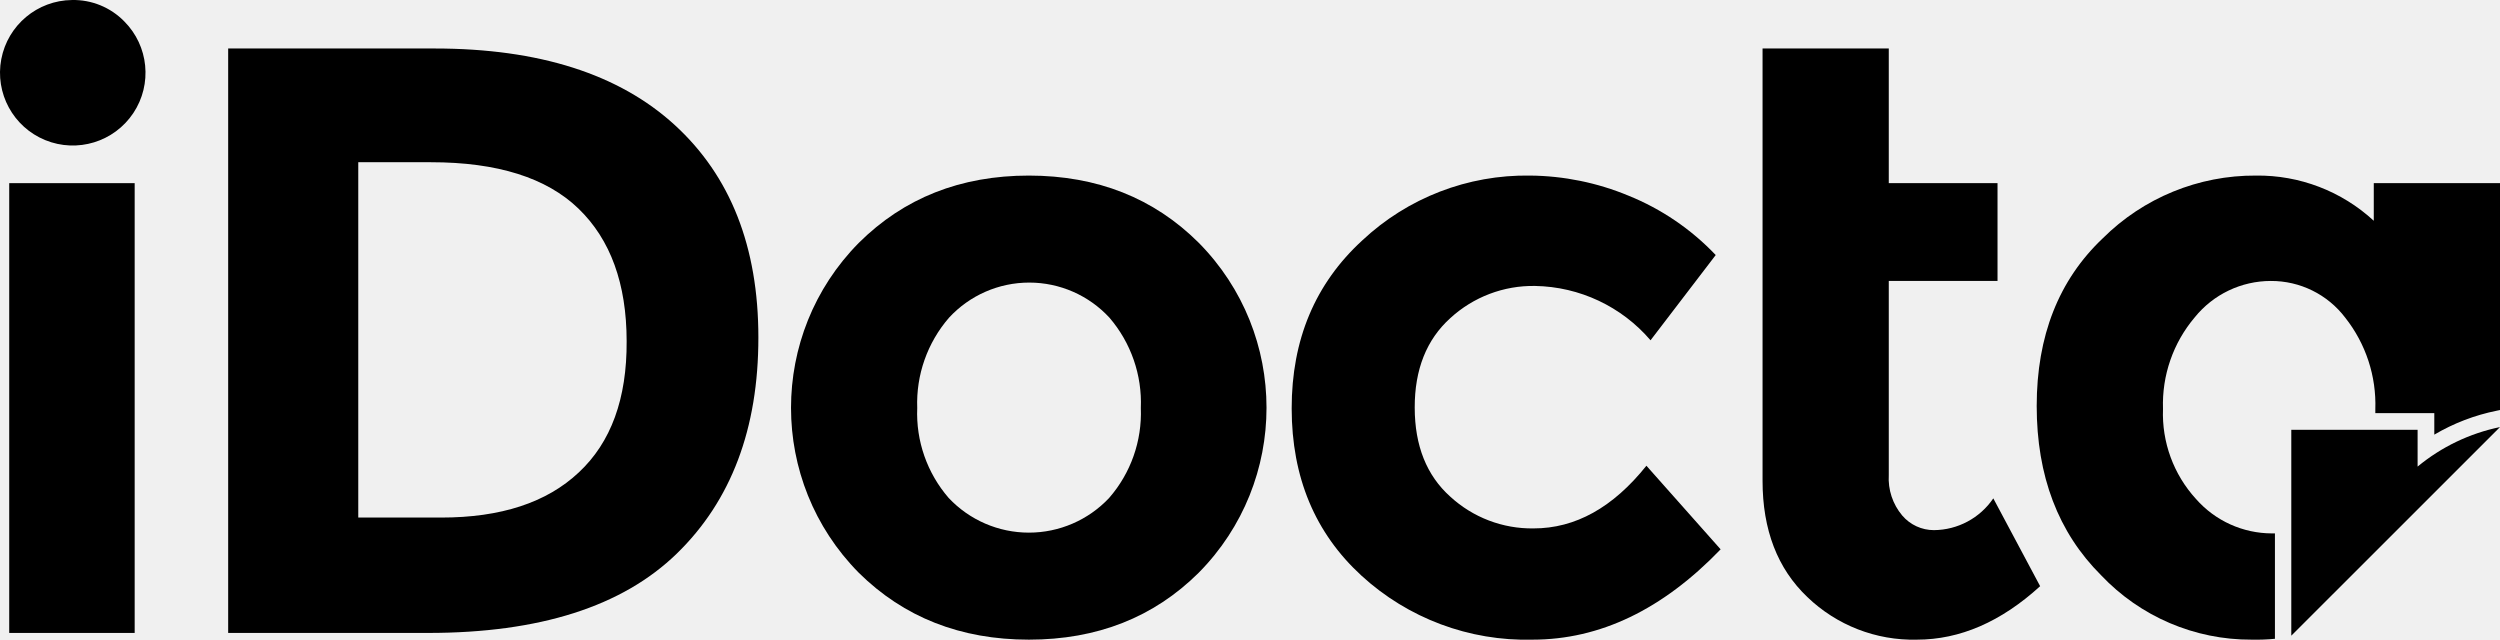
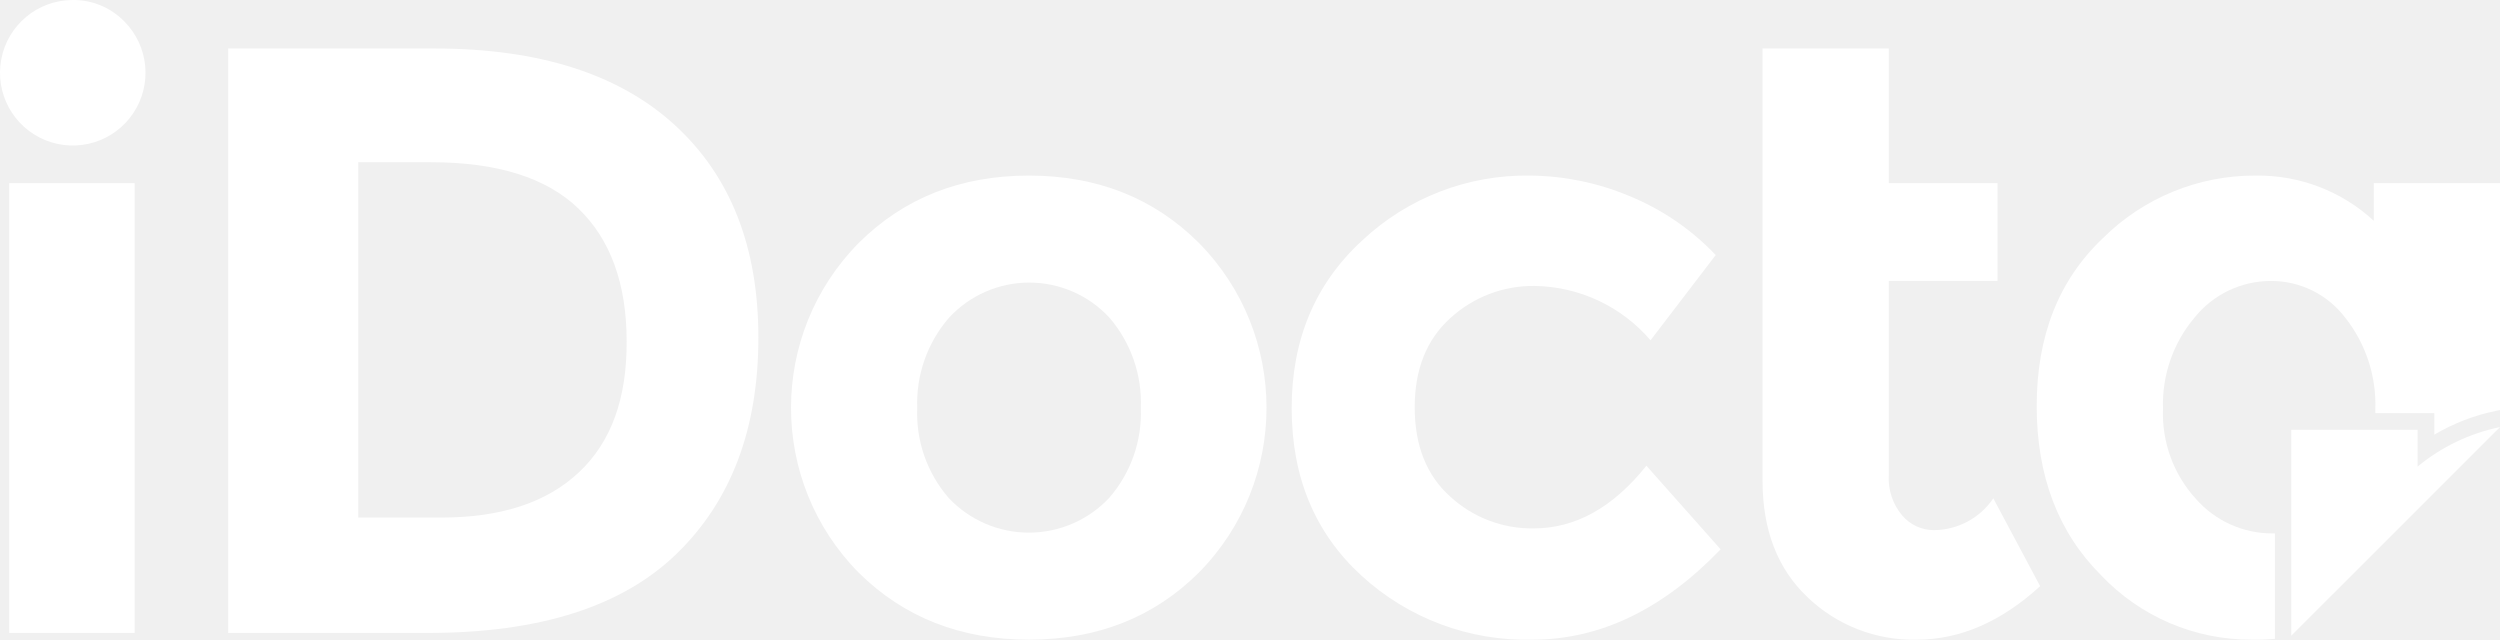
<svg xmlns="http://www.w3.org/2000/svg" id="Layer_1" data-name="Layer 1" viewBox="0 0 290.361 74.301" version="1.1" width="290.361" height="74.301">
-   <defs id="defs79" />
-   <path d="M 8.361,0.002 A 8.45,8.45 0 1 0 14.431,2.482 8.25,8.25 0 0 0 8.361,0.002 Z" id="path2" />
-   <rect x="1.071" y="21.272" width="14.57" height="52.24" id="rect4" />
-   <path d="m 78.371,14.522 q -9.71,-8.88 -27.87,-8.89 h -24 V 73.512 h 23.22 q 19.41,0 28.89,-9.22 9.48,-9.22 9.47,-25.1 0,-15.78 -9.71,-24.67 z m -11.15,40.35 q -5.58,5.25 -16,5.24 h -9.61 v -41.27 h 8.44 q 11.56,0 17.14,5.39 5.58,5.39 5.59,15.39 0.06,10.01 -5.56,15.25 z" id="path6" />
-   <path d="m 119.501,20.392 q -11.9,0 -19.76,7.82 a 27.25,27.25 0 0 0 0,38.31 q 7.86,7.77 19.76,7.77 11.9,0 19.72,-7.77 a 27.25,27.25 0 0 0 0,-38.33 q -7.82,-7.79 -19.72,-7.8 z m 9.32,37.44 a 12.79,12.79 0 0 1 -18.64,0 15,15 0 0 1 -3.65,-10.44 15.16,15.16 0 0 1 3.69,-10.49 12.68,12.68 0 0 1 18.64,0 15.16,15.16 0 0 1 3.64,10.49 15,15 0 0 1 -3.68,10.44 z" id="path8" />
-   <path d="m 178.101,61.372 a 14,14 0 0 1 -9.66,-3.69 q -4.12,-3.69 -4.13,-10.34 -0.01,-6.65 4.13,-10.39 a 14.2,14.2 0 0 1 9.86,-3.74 18.06,18.06 0 0 1 13.4,6.31 l 7.57,-9.9 a 28.94,28.94 0 0 0 -10.14,-6.9 30.47,30.47 0 0 0 -11.42,-2.33 27.83,27.83 0 0 0 -19.49,7.53 q -8.21,7.53 -8.2,19.52 0.01,11.99 8.11,19.42 a 28.31,28.31 0 0 0 19.86,7.43 q 11.75,0 21.85,-10.49 l -8.62,-9.71 q -5.83,7.29 -13.12,7.28 z" id="path10" />
-   <path d="m 224.621,61.572 a 4.83,4.83 0 0 1 -3.69,-1.7 6.69,6.69 0 0 1 -1.56,-4.71 v -22.53 h 12.63 v -11.36 h -12.63 V 5.632 h -14.66 V 55.842 q 0,8.55 5.2,13.5 a 17.73,17.73 0 0 0 12.72,4.95 q 7.51,0 14.32,-6.21 l -5.44,-10.2 a 8.41,8.41 0 0 1 -6.89,3.69 z" id="path12" />
-   <path d="m 264.221,73.832 v -11.88 h -0.33 a 11.77,11.77 0 0 1 -8.84,-4 14.66,14.66 0 0 1 -3.83,-10.46 15.61,15.61 0 0 1 3.69,-10.64 11.36,11.36 0 0 1 8.83,-4.22 10.79,10.79 0 0 1 8.65,4.27 16.26,16.26 0 0 1 3.49,10.64 c 0,0.14 0,0.29 0,0.44 h 6.85 v 2.5 a 23.37,23.37 0 0 1 7.25,-2.78 l 0.38,-0.08 v -26.35 h -14.66 v 4.37 a 19.81,19.81 0 0 0 -13.69,-5.25 25,25 0 0 0 -17.79,7.29 q -7.67,7.27 -7.67,19.47 0,12.2 7.48,19.66 a 23.92,23.92 0 0 0 17.48,7.48 23.19,23.19 0 0 0 2.71,-0.1 z" id="path14" />
-   <path d="m 266.121,49.922 v 23.91 l 24.24,-24.23 a 22,22 0 0 0 -9.57,4.59 v -4.27 z" id="path16" />
+   <defs id="defs4">
+     <style id="style2">
+          .cls-1 {
+             fill: #fff;
+          }
+       </style>
+   </defs>
+   <path class="cls-1" d="M 8.361,0.002 A 8.45,8.45 0 1 0 14.431,2.482 8.25,8.25 0 0 0 8.361,0.002 Z" id="path8" />
+   <rect class="cls-1" x="1.071" y="21.272" width="14.57" height="52.24" id="rect10" />
+   <path class="cls-1" d="m 78.371,14.522 q -9.71,-8.88 -27.87,-8.89 h -24 V 73.512 h 23.22 q 19.41,0 28.89,-9.22 9.48,-9.22 9.47,-25.1 0,-15.78 -9.71,-24.67 z m -11.15,40.35 q -5.58,5.25 -16,5.24 h -9.61 v -41.27 h 8.44 q 11.56,0 17.14,5.39 5.58,5.39 5.59,15.39 0.06,10.01 -5.56,15.25 z" id="path12" />
+   <path class="cls-1" d="m 119.501,20.392 q -11.9,0 -19.76,7.82 a 27.25,27.25 0 0 0 0,38.31 q 7.86,7.77 19.76,7.77 11.9,0 19.72,-7.77 a 27.25,27.25 0 0 0 0,-38.33 q -7.82,-7.79 -19.72,-7.8 z m 9.32,37.44 a 12.79,12.79 0 0 1 -18.64,0 15,15 0 0 1 -3.65,-10.44 15.16,15.16 0 0 1 3.69,-10.49 12.68,12.68 0 0 1 18.64,0 15.16,15.16 0 0 1 3.64,10.49 15,15 0 0 1 -3.68,10.44 z" id="path14" />
+   <path class="cls-1" d="m 178.101,61.372 a 14,14 0 0 1 -9.66,-3.69 q -4.12,-3.69 -4.13,-10.34 -0.01,-6.65 4.13,-10.39 a 14.2,14.2 0 0 1 9.86,-3.74 18.06,18.06 0 0 1 13.4,6.31 l 7.57,-9.9 a 28.94,28.94 0 0 0 -10.14,-6.9 30.47,30.47 0 0 0 -11.42,-2.33 27.83,27.83 0 0 0 -19.49,7.53 q -8.21,7.53 -8.2,19.52 0.01,11.99 8.11,19.42 a 28.31,28.31 0 0 0 19.86,7.43 q 11.75,0 21.85,-10.49 l -8.62,-9.71 q -5.83,7.29 -13.12,7.28 z" id="path16" />
+   <path class="cls-1" d="m 224.621,61.572 a 4.83,4.83 0 0 1 -3.69,-1.7 6.69,6.69 0 0 1 -1.56,-4.71 v -22.53 h 12.63 v -11.36 h -12.63 V 5.632 h -14.66 V 55.842 q 0,8.55 5.2,13.5 a 17.73,17.73 0 0 0 12.72,4.95 q 7.51,0 14.32,-6.21 l -5.44,-10.2 a 8.41,8.41 0 0 1 -6.89,3.69 z" id="path18" />
+   <path class="cls-1" d="m 264.221,73.832 v -11.88 h -0.33 a 11.77,11.77 0 0 1 -8.84,-4 14.66,14.66 0 0 1 -3.83,-10.46 15.61,15.61 0 0 1 3.69,-10.64 11.36,11.36 0 0 1 8.83,-4.22 10.79,10.79 0 0 1 8.65,4.27 16.26,16.26 0 0 1 3.49,10.64 c 0,0.14 0,0.29 0,0.44 h 6.85 v 2.5 a 23.37,23.37 0 0 1 7.25,-2.78 l 0.38,-0.08 v -26.35 h -14.66 v 4.37 a 19.81,19.81 0 0 0 -13.69,-5.25 25,25 0 0 0 -17.79,7.29 q -7.67,7.27 -7.67,19.47 0,12.2 7.48,19.66 a 23.92,23.92 0 0 0 17.48,7.48 23.19,23.19 0 0 0 2.71,-0.1 z" id="path20" />
+   <path class="cls-1" d="m 266.121,49.922 v 23.91 l 24.24,-24.23 a 22,22 0 0 0 -9.57,4.59 v -4.27 z" id="path22" />
</svg>
